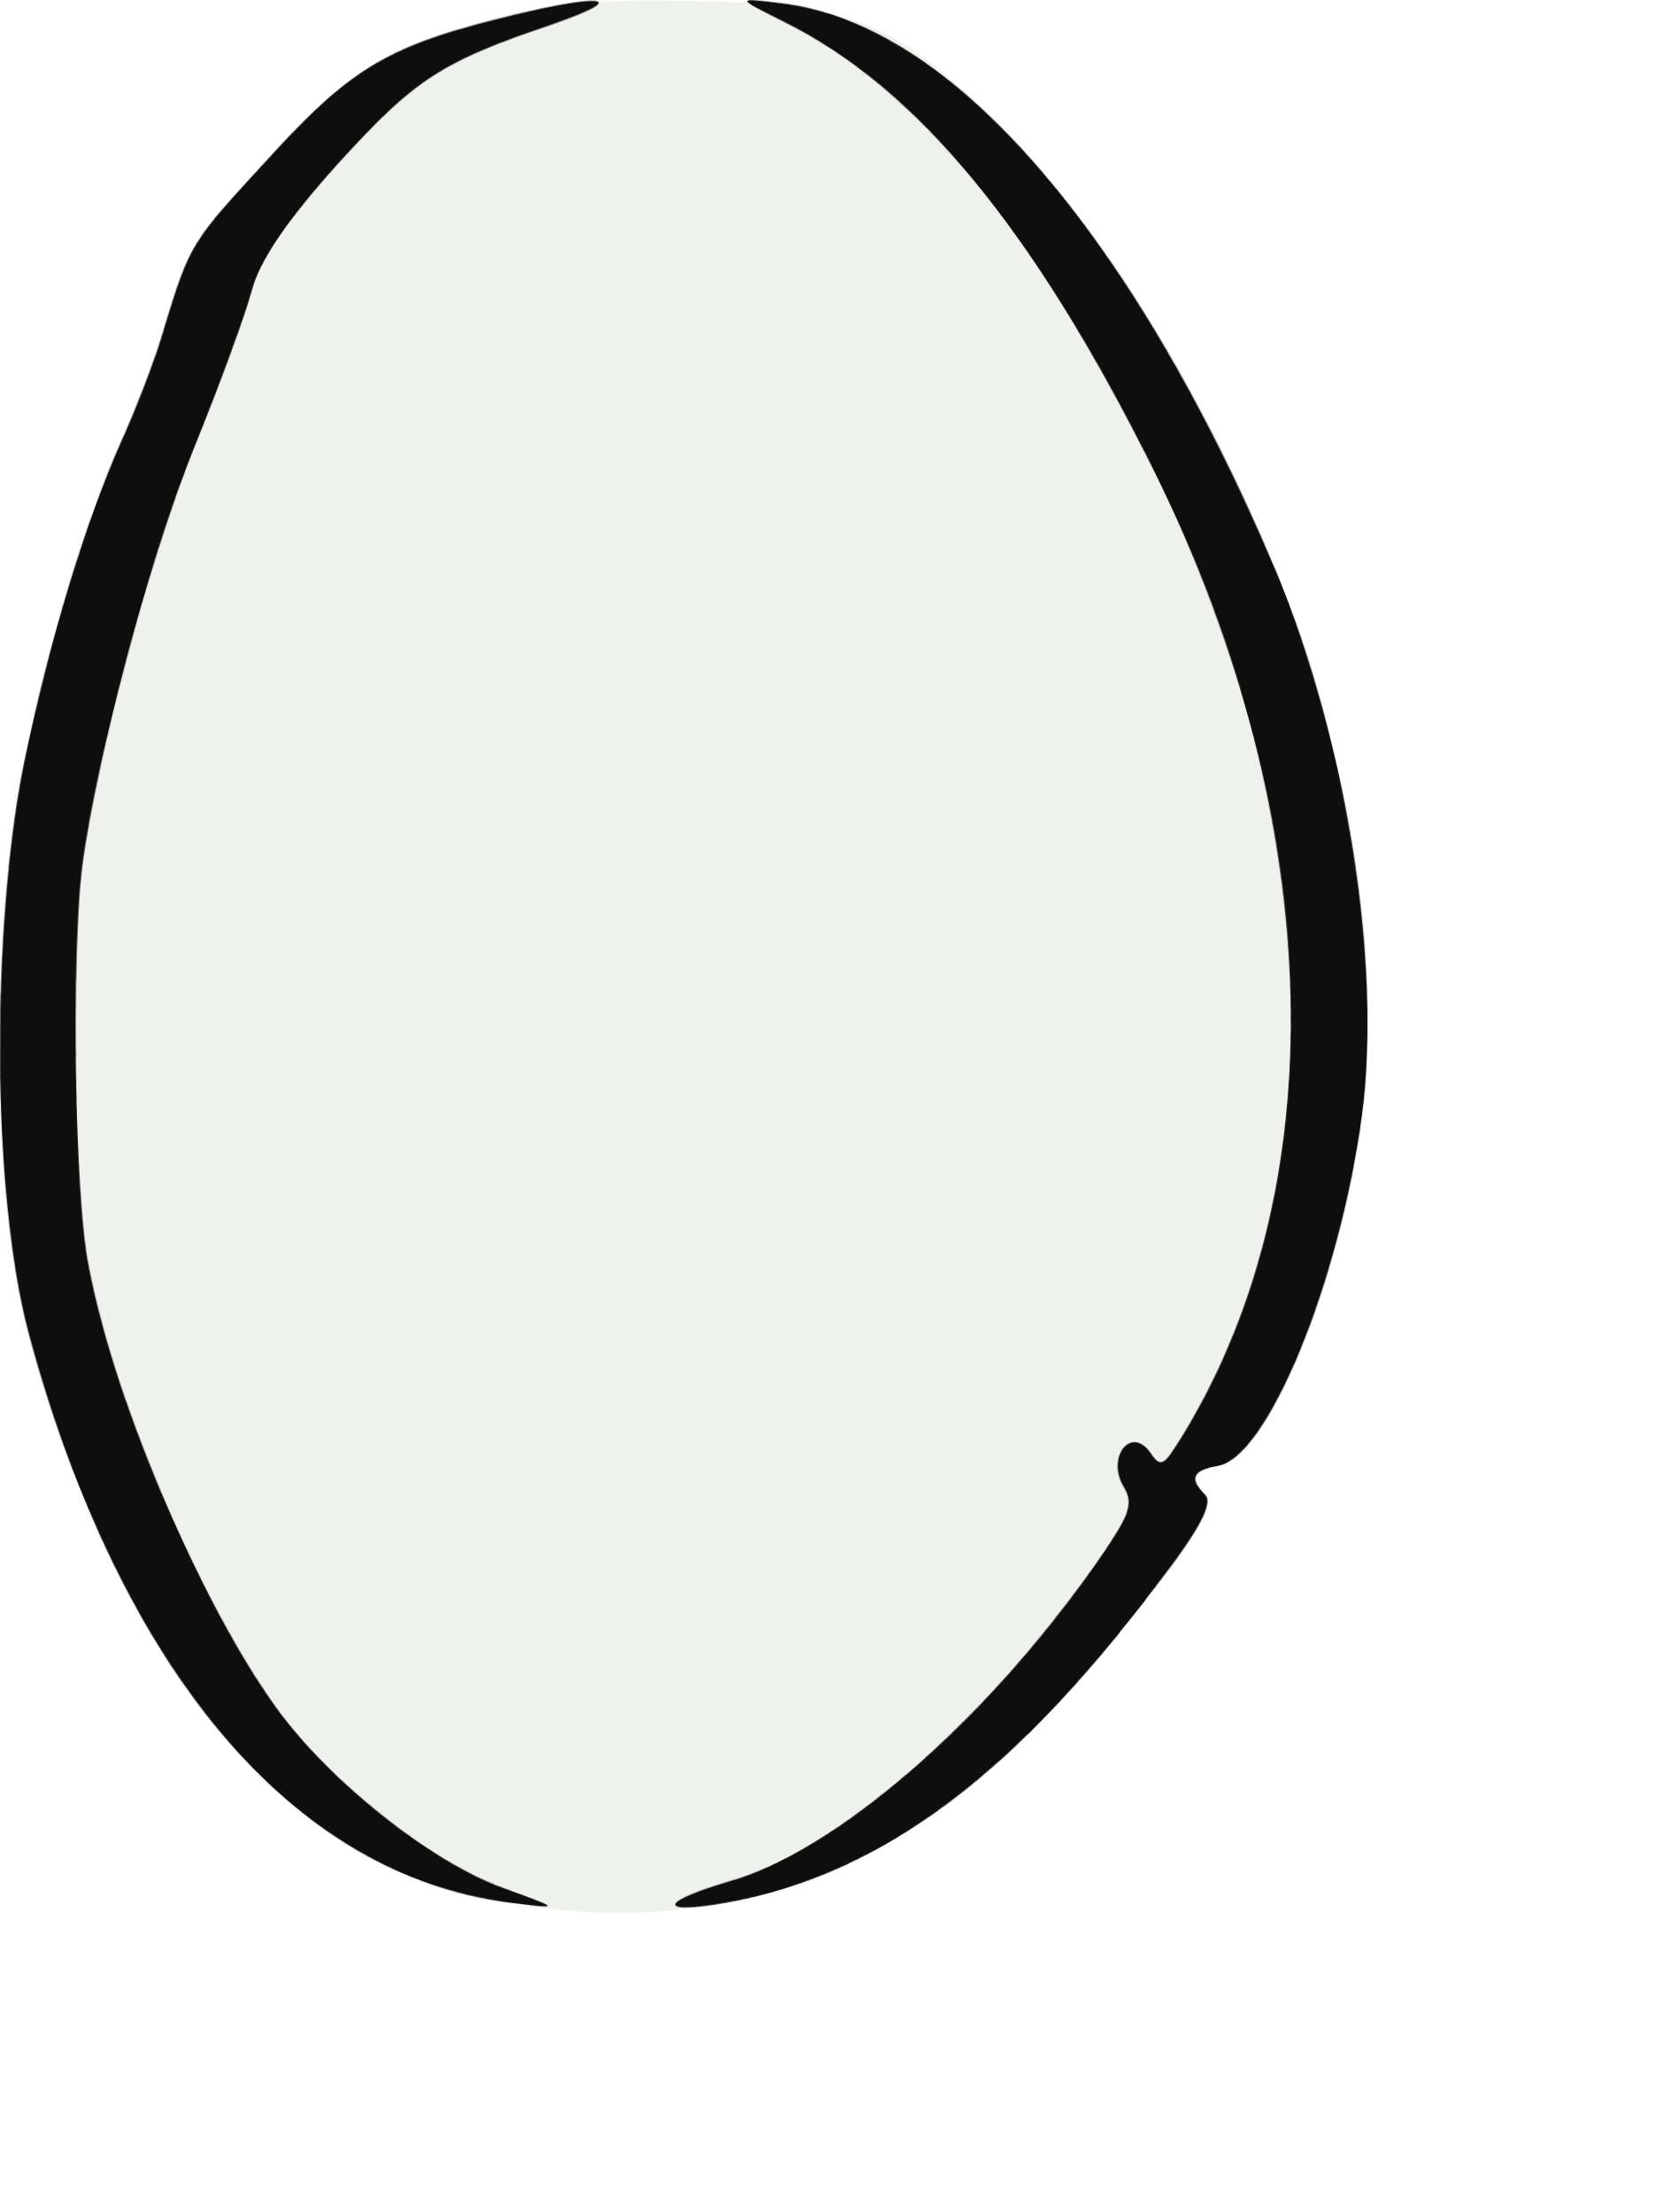
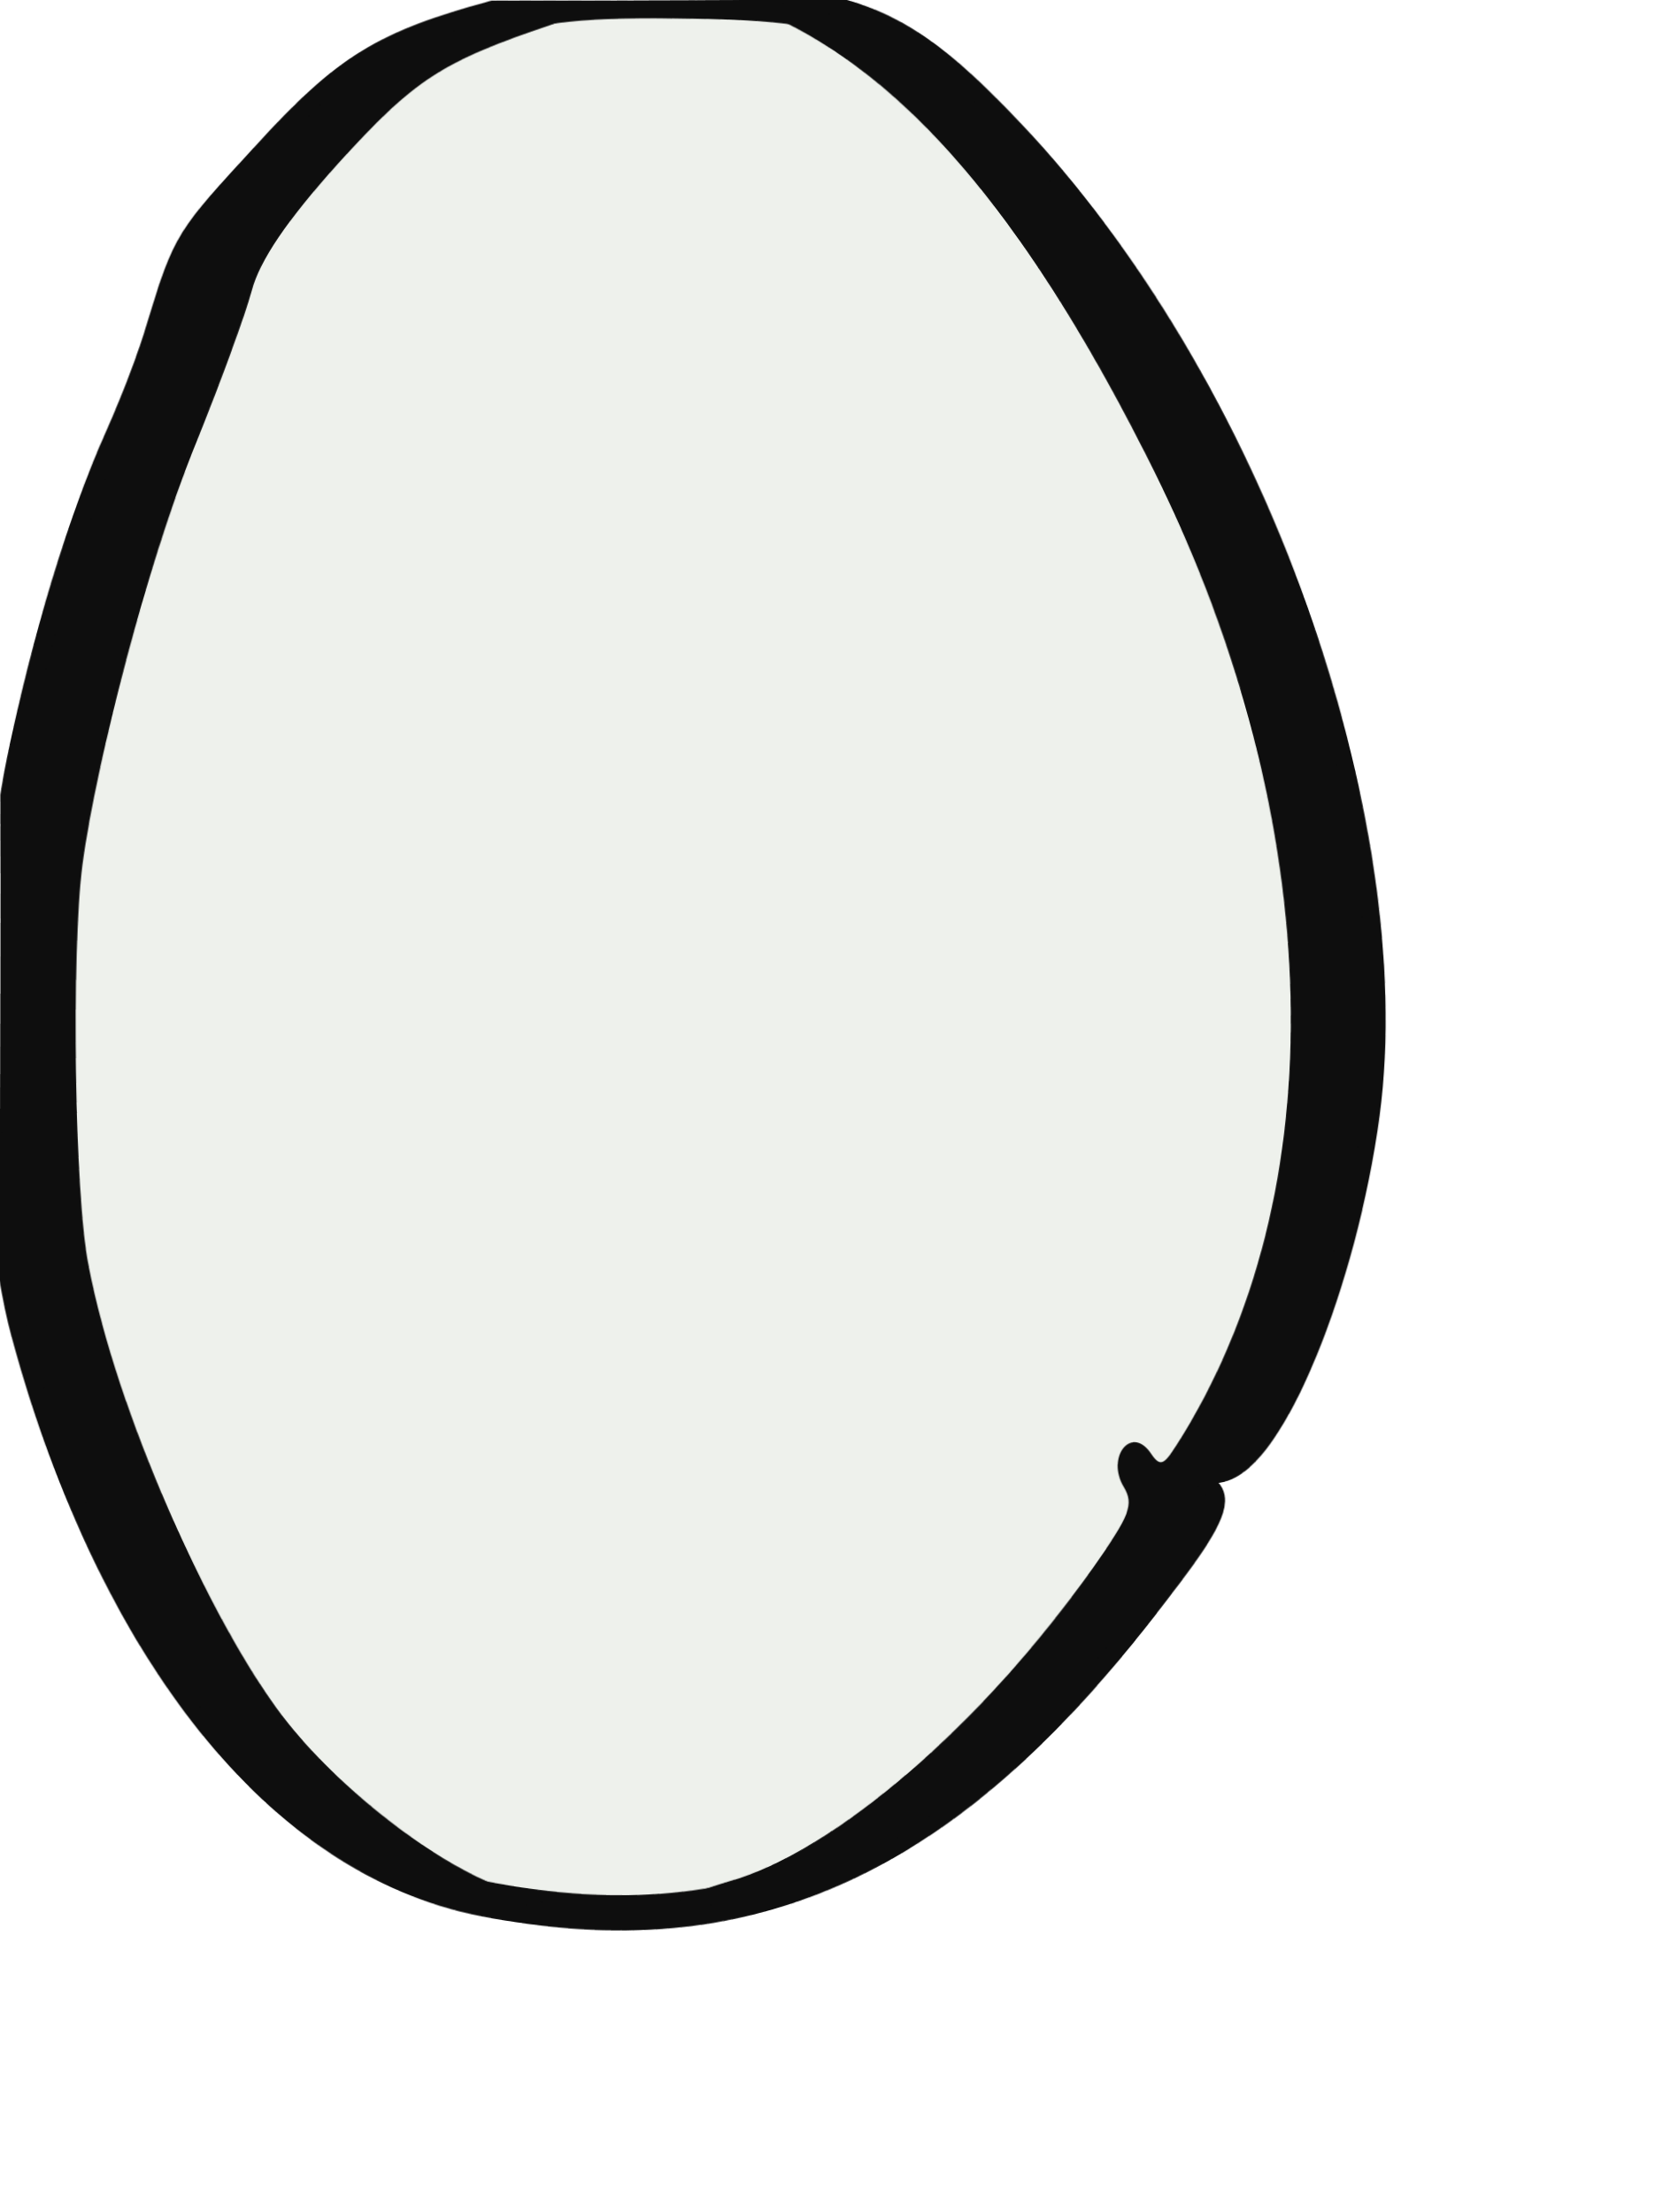
<svg xmlns="http://www.w3.org/2000/svg" viewBox="0 0 160 214" width="160" height="214">
  <defs>
    <filter id="ink" x="-20%" y="-20%" width="140%" height="140%">
      <feTurbulence type="fractalNoise" baseFrequency="0.014" numOctaves="1" seed="4" result="n" />
      <feDisplacementMap in="SourceGraphic" in2="n" scale="1.0" xChannelSelector="R" yChannelSelector="G" />
    </filter>
  </defs>
  <g filter="url(#ink)">
-     <g transform="translate(-13.37961,195.7894) scale(0.1,-0.1)" fill="#eef1ec" stroke="none">
+     <g transform="translate(-13.37961,195.7894) scale(0.1,-0.1)" fill="#eef1ec" stroke="#0e0e0e" stroke-width="34">
      <path d="M613 1941 c-105 -29 -141 -51 -218 -136 -74 -81 -75 -81 -100 -163 -8 -29 -27 -77 -40 -106 -36 -79 -73 -197 -98 -315 -33 -159 -31 -417 5 -552 84 -312 243 -512 437 -549 260 -49 451 41 655 309 40 51 54 77 46 85 -16 16 -12 24 12 28 48 7 118 176 140 339 38 284 -116 704 -346 946 -101 107 -148 127 -301 130 -93 2 -136 -1 -192 -16z" />
    </g>
    <g transform="translate(-13.37961,195.8563) scale(0.1,-0.1)" fill="#0e0e0e" stroke="none">
      <path d="M613 1940 c-105 -27 -141 -50 -218 -135 -74 -81 -75 -81 -100 -163 -8 -29 -27 -77 -40 -106 -36 -79 -73 -197 -98 -315 -33 -159 -31 -417 5 -552 88 -330 253 -527 463 -552 50 -6 50 -6 -6 14 -66 23 -159 95 -212 164 -72 95 -160 299 -187 439 -14 68 -18 304 -7 388 14 104 65 292 110 403 25 61 50 129 56 152 8 30 34 68 83 123 74 82 99 99 208 136 80 28 43 30 -57 4z" />
      <path d="M892 1937 c128 -65 241 -203 357 -435 170 -340 179 -697 23 -940 -13 -20 -16 -21 -26 -6 -19 25 -42 -6 -25 -34 10 -17 6 -27 -30 -78 -109 -152 -254 -277 -354 -305 -60 -18 -71 -31 -17 -23 153 23 287 120 434 313 40 51 54 77 46 85 -16 16 -12 24 12 28 48 7 118 176 140 339 19 148 -15 358 -85 524 -141 328 -314 529 -477 550 -45 6 -45 6 2 -18z" />
    </g>
  </g>
</svg>
